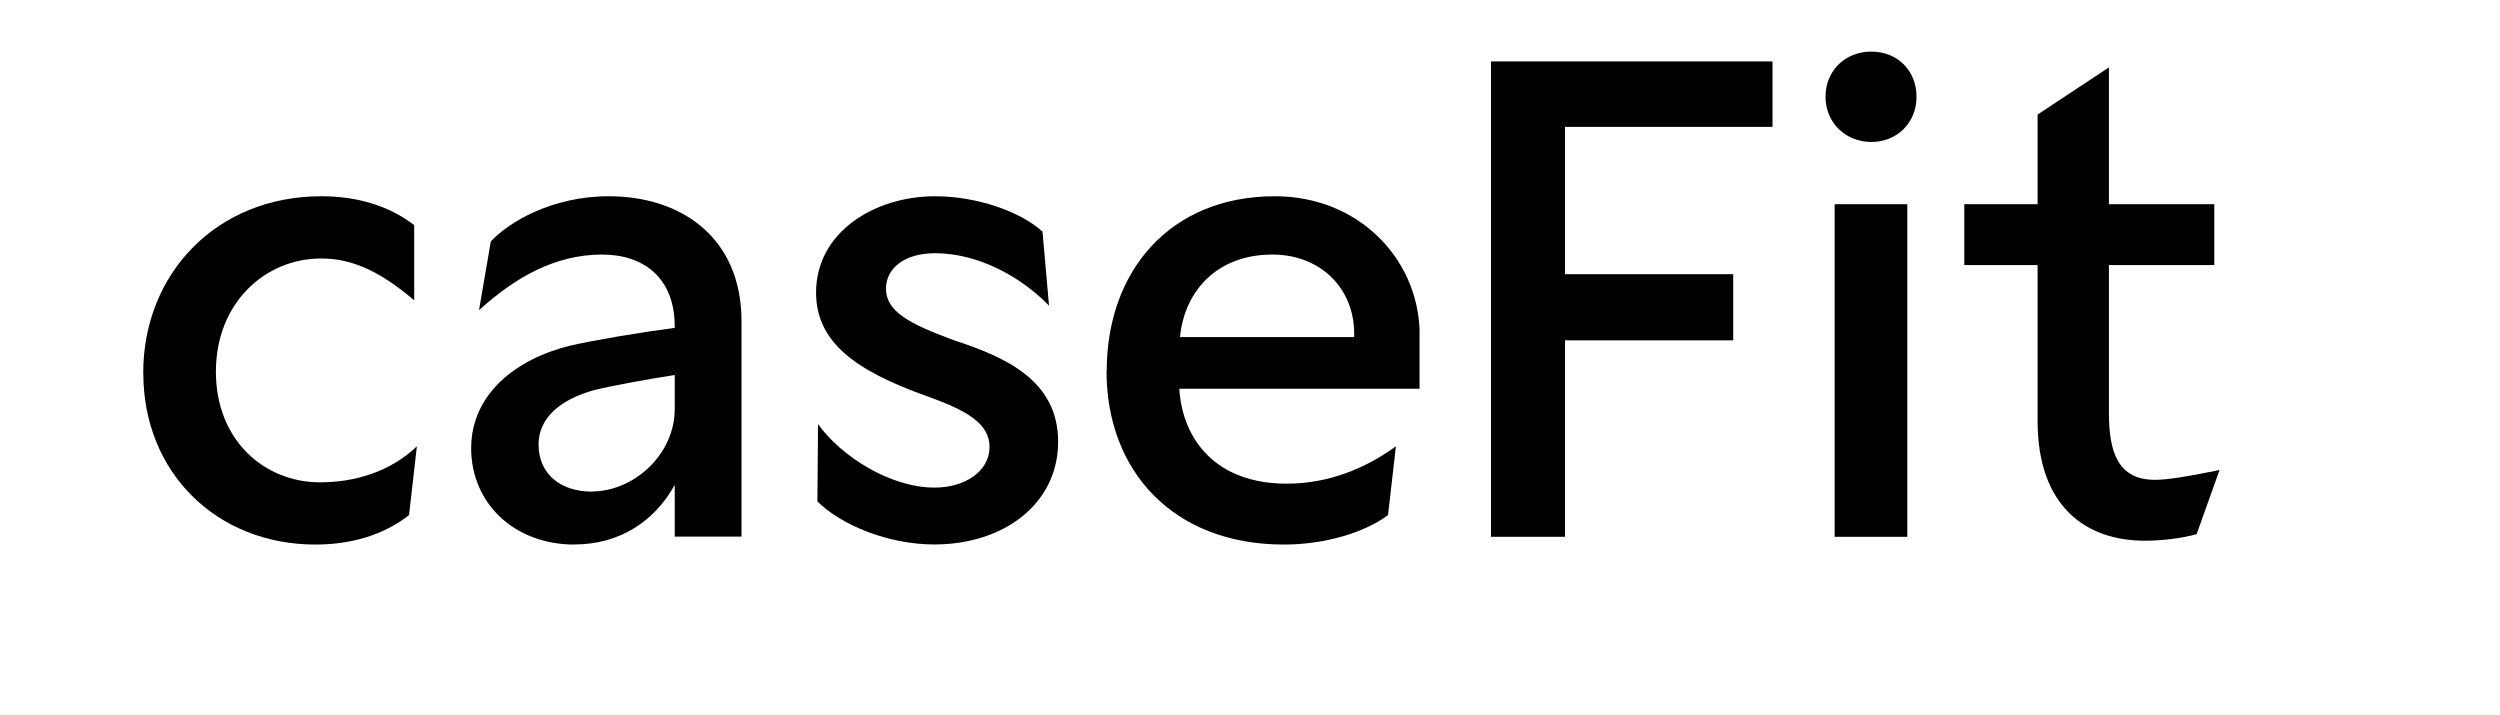
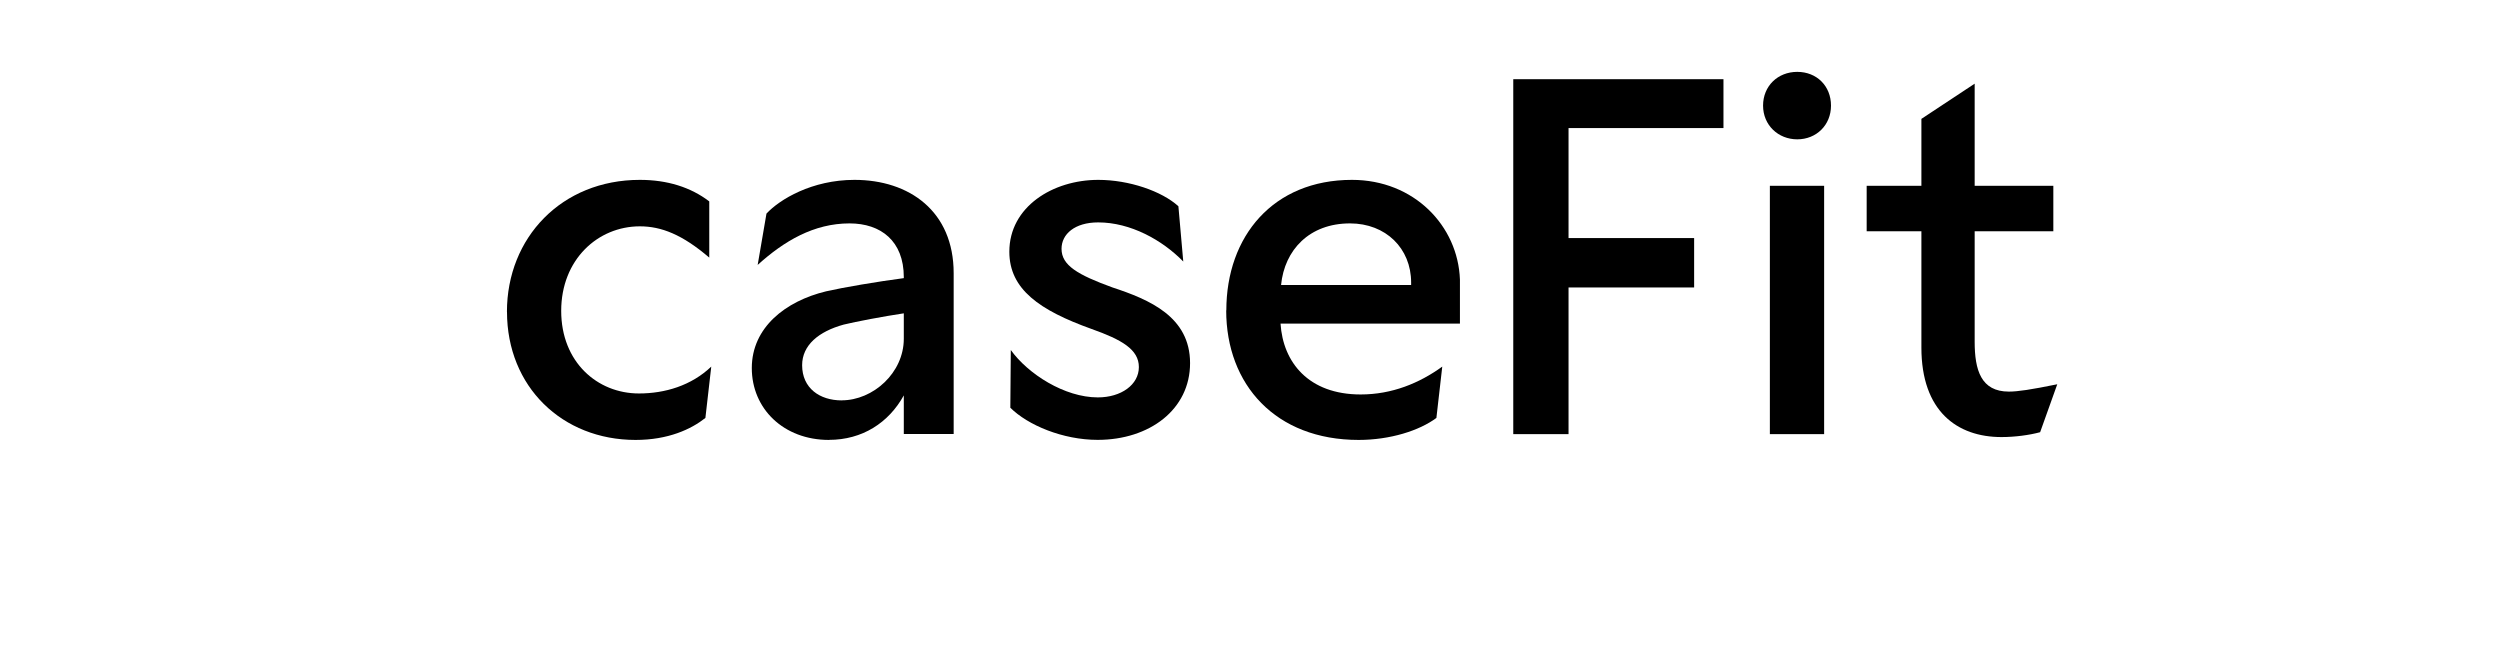
- <svg xmlns="http://www.w3.org/2000/svg" id="Layer_1" viewBox="60 145 280 80" fill="currentColor" aria-hidden="true" focusable="false">
+ <svg xmlns="http://www.w3.org/2000/svg" id="Layer_1" viewBox="0 140 375 100" fill="currentColor" aria-hidden="true" focusable="false">
  <path d="M76.04,186.78c0-11.14,8.21-19.8,19.94-19.8,4.11,0,7.62,1.1,10.41,3.23v8.43c-4.03-3.45-7.19-4.69-10.41-4.69-6.31,0-11.8,4.99-11.8,12.68s5.43,12.39,11.66,12.39c3.89,0,7.85-1.17,10.85-4.03l-.88,7.7c-2.13,1.69-5.57,3.3-10.48,3.3-11,0-19.28-7.99-19.28-19.21Z" />
  <path d="M124.35,205.99c-6.82,0-11.58-4.69-11.58-10.78s5.06-10.04,11.14-11.51c2.57-.59,7.77-1.47,11.66-1.98v-.15c0-5.43-3.45-8.06-8.14-8.06-5.35,0-9.82,2.64-13.78,6.23l1.32-7.7c1.98-2.13,6.82-5.06,13.2-5.06,8.21,0,14.88,4.69,14.88,14v24.12h-7.48v-5.79c-2.27,4.11-6.23,6.67-11.22,6.67ZM126.26,200.05c4.69,0,9.31-4.11,9.31-9.24v-3.81c-2.93.44-7.26,1.25-9.02,1.69-3.74,1.03-6.23,3.08-6.23,6.09,0,3.45,2.64,5.28,5.94,5.28Z" />
  <path d="M151.55,201.15l.07-8.65c2.57,3.59,8.06,7.11,13.05,7.11,3.52,0,6.16-1.91,6.16-4.55s-2.57-4.11-7.11-5.72c-7.77-2.79-12.32-5.94-12.32-11.58,0-6.75,6.53-10.78,13.34-10.78,4.62,0,9.53,1.69,12.02,3.96l.73,8.29c-3.15-3.23-7.92-5.87-12.76-5.87-3.52,0-5.5,1.76-5.5,3.96,0,2.49,2.42,3.89,7.62,5.79,5.57,1.83,11.66,4.4,11.66,11.36s-6.09,11.51-13.86,11.51c-5.21,0-10.48-2.2-13.12-4.84Z" />
  <path d="M183.95,186.56c0-11.14,7.04-19.58,18.84-19.58,9.31,0,15.91,6.89,16.2,14.96v6.6h-26.91c.37,5.79,4.18,10.63,12.02,10.63,4.69,0,8.8-1.69,12.24-4.18l-.88,7.7c-2.57,1.91-6.96,3.3-11.66,3.3-12.46,0-19.87-8.29-19.87-19.43ZM211.67,182.75v-.37c0-5.13-3.81-8.87-9.17-8.87-6.08,0-9.82,3.96-10.34,9.24h19.5Z" />
  <path d="M226.99,151.88h31.53v7.33h-23.24v16.5h18.84v7.41h-18.84v22h-8.29v-53.23Z" />
  <path d="M264.46,155.84c0-2.93,2.2-5.06,5.13-5.06s5.06,2.13,5.06,5.06-2.2,5.06-5.06,5.06-5.13-2.13-5.13-5.06ZM265.48,167.87h8.14v37.25h-8.14v-37.25Z" />
  <path d="M288.21,192.14v-17.45h-8.21v-6.82h8.21v-10.04l7.99-5.28v15.32h11.8v6.82h-11.8v16.57c0,4.25.95,7.48,5.13,7.48,1.32,0,3.3-.29,7.26-1.1l-2.57,7.19c-1.61.44-3.81.73-5.79.73-6.67,0-12.02-3.89-12.02-13.42Z" />
</svg>
